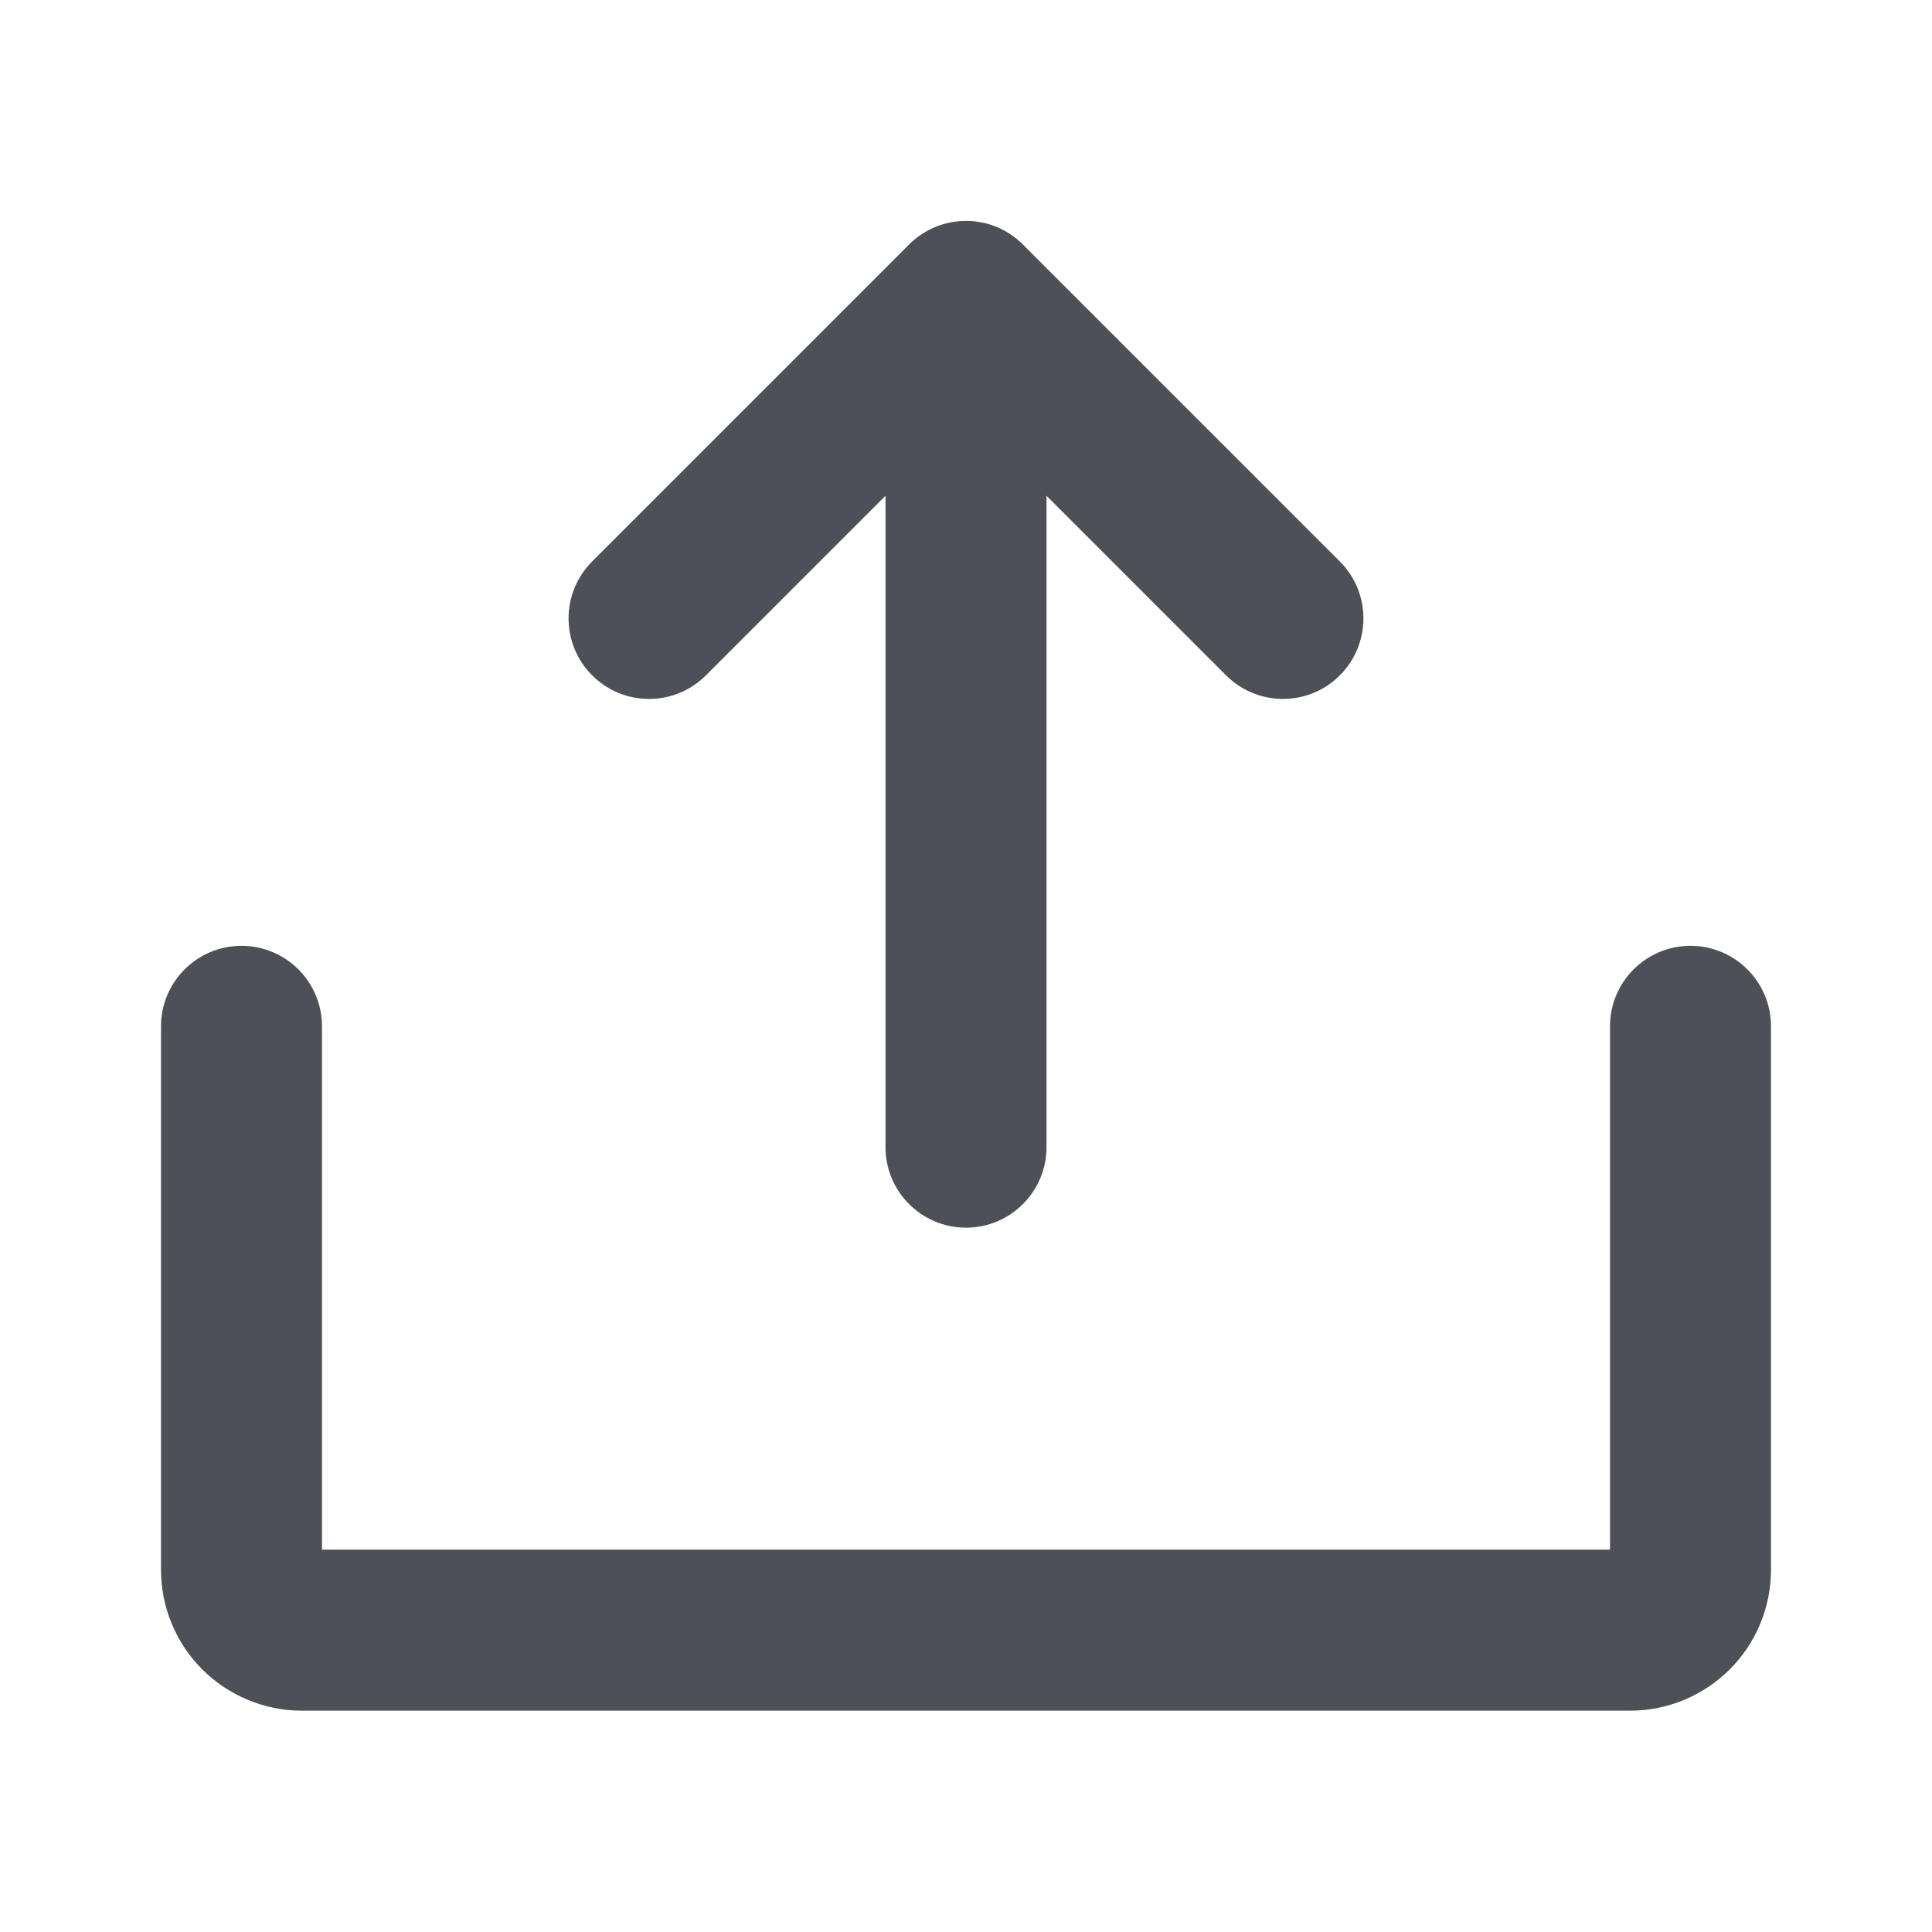
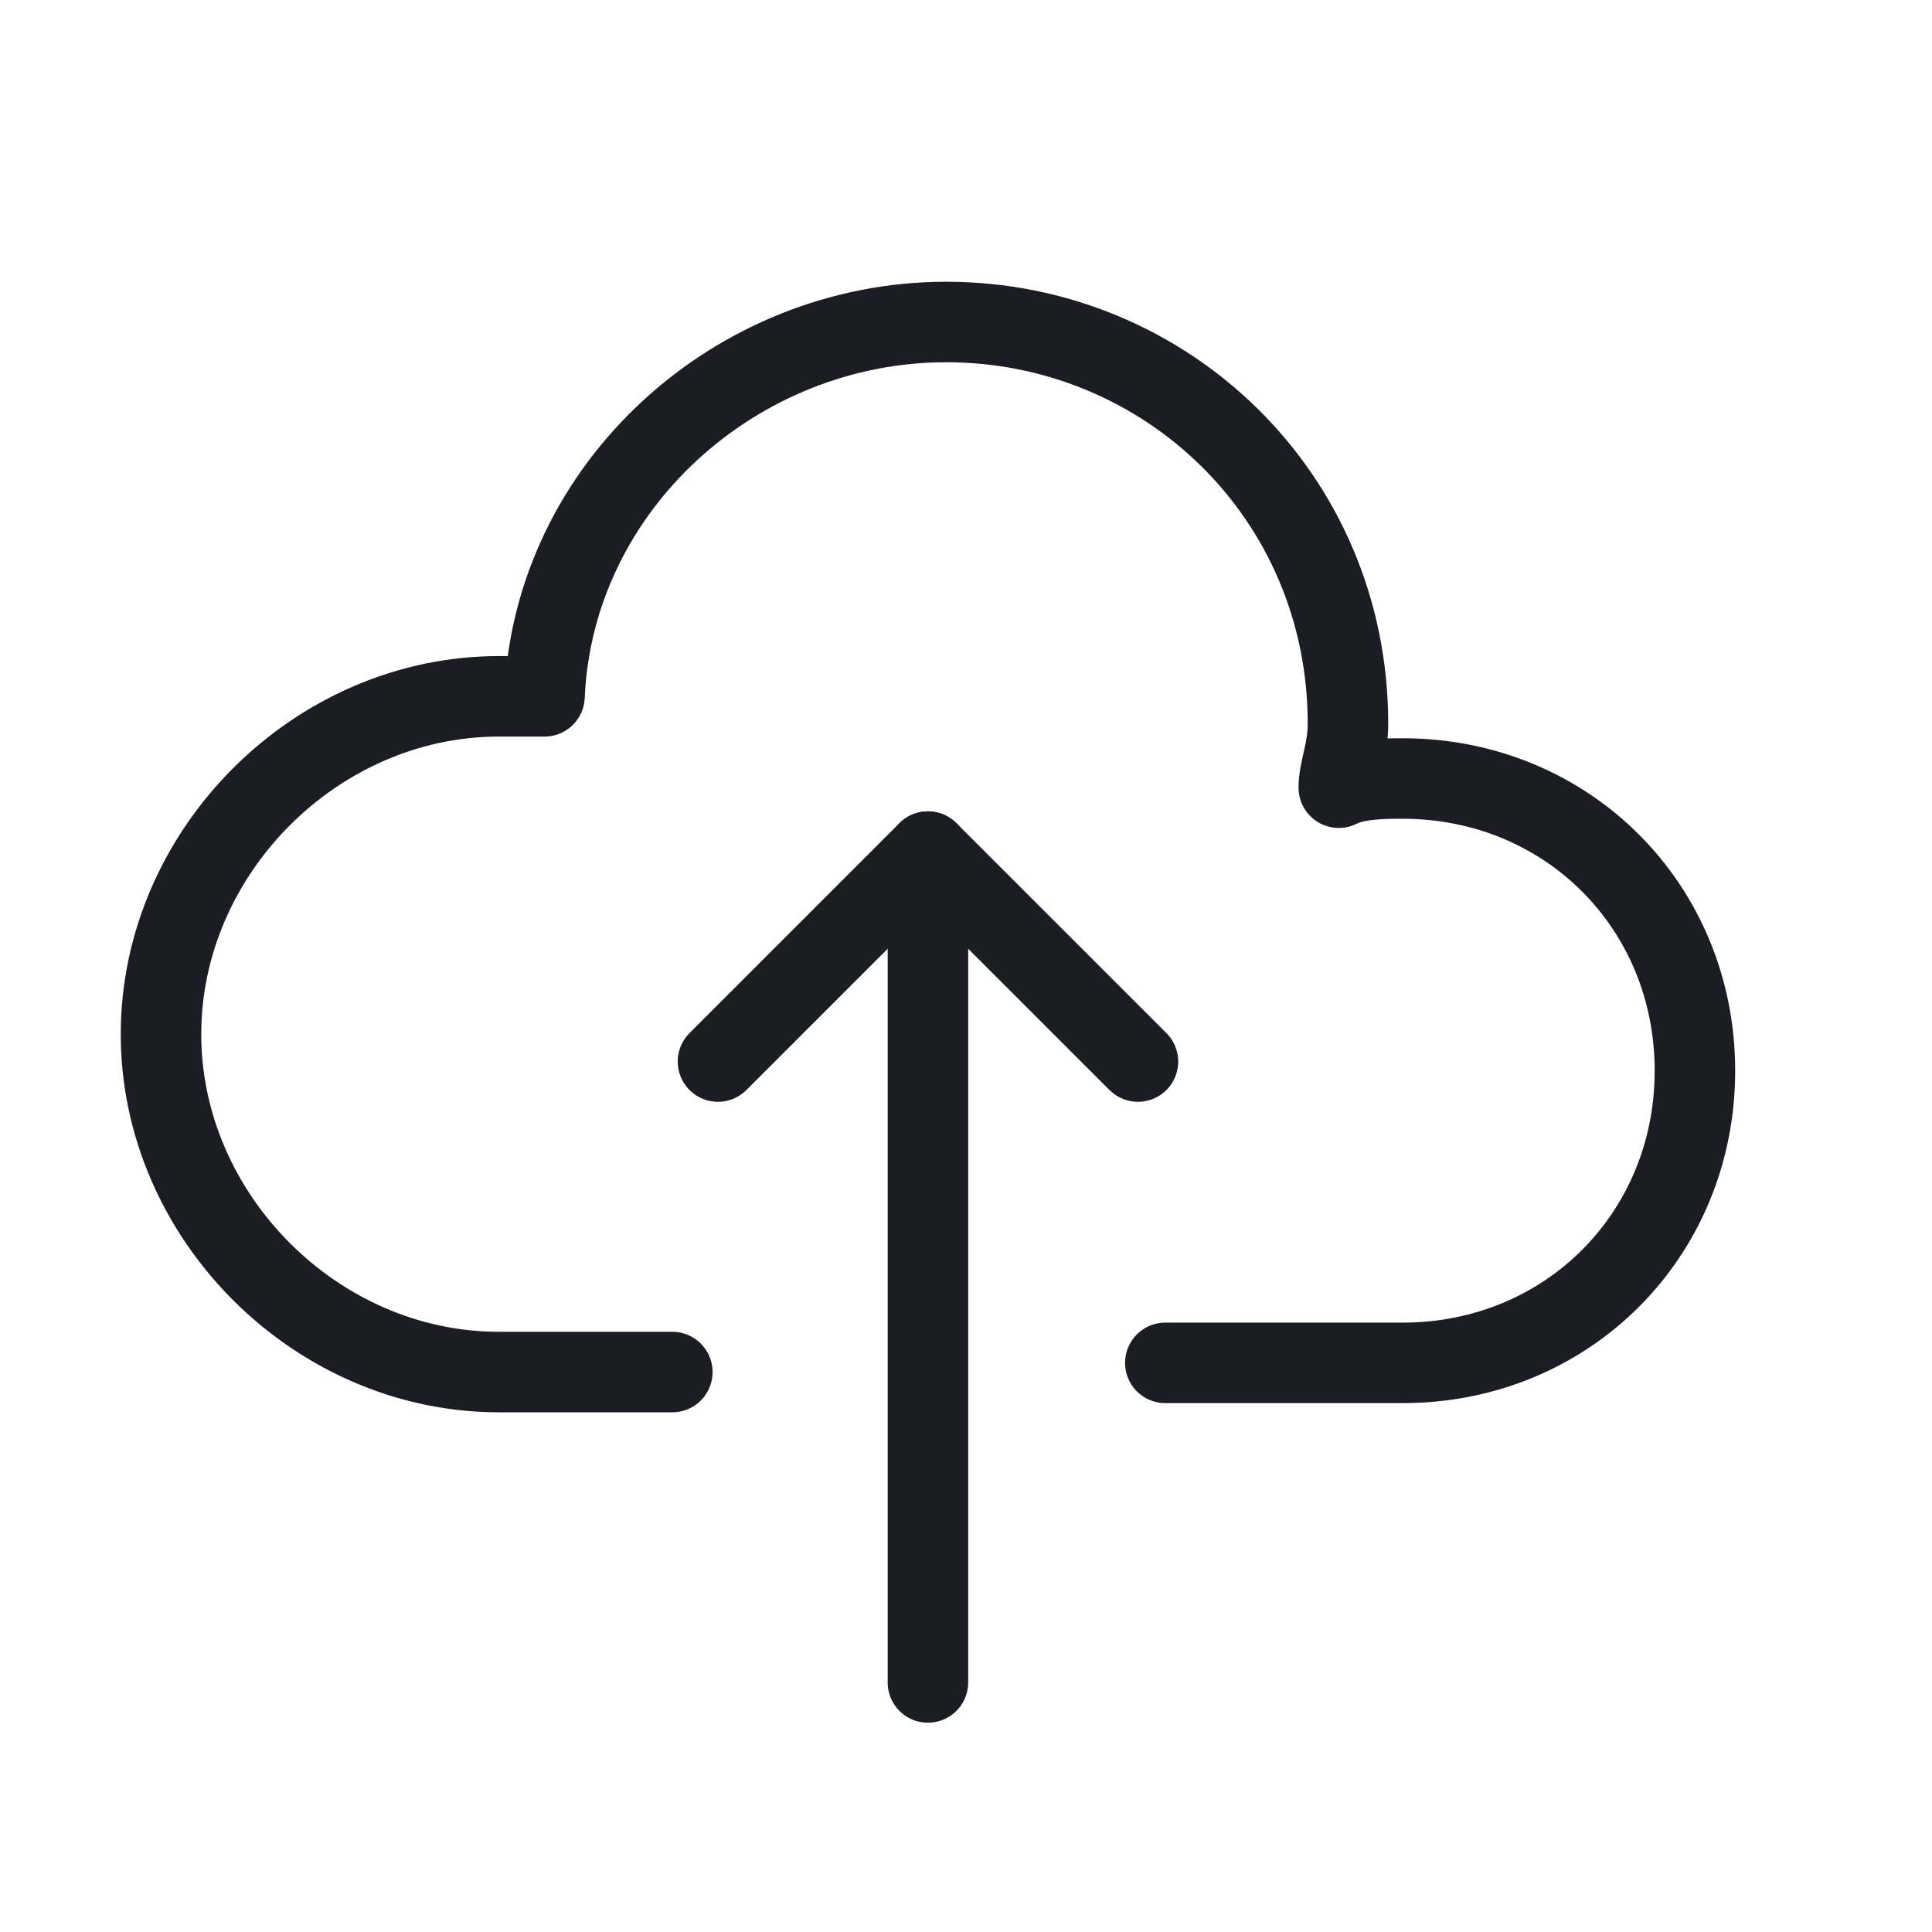
- <svg xmlns="http://www.w3.org/2000/svg" width="18" height="18" viewBox="0 0 18 18" fill="none">
-   <path fill-rule="evenodd" clip-rule="evenodd" d="M8.47 2.278C8.763 1.985 9.237 1.985 9.53 2.278L12.483 5.231C12.776 5.524 12.776 5.999 12.483 6.292C12.191 6.585 11.716 6.585 11.423 6.292L9 3.869L6.577 6.292C6.284 6.585 5.809 6.585 5.517 6.292C5.224 5.999 5.224 5.524 5.517 5.231L8.47 2.278Z" fill="#4D5157" />
-   <path fill-rule="evenodd" clip-rule="evenodd" d="M9 2.062C9.414 2.062 9.75 2.398 9.75 2.812V10.688C9.75 11.102 9.414 11.438 9 11.438C8.586 11.438 8.25 11.102 8.25 10.688V2.812C8.25 2.398 8.586 2.062 9 2.062Z" fill="#4D5157" />
-   <path fill-rule="evenodd" clip-rule="evenodd" d="M2.25 8.812C2.664 8.812 3 9.148 3 9.562V14.438H15V9.562C15 9.148 15.336 8.812 15.75 8.812C16.164 8.812 16.5 9.148 16.5 9.562V14.625C16.5 14.973 16.362 15.307 16.116 15.553C15.869 15.799 15.536 15.938 15.188 15.938H2.812C2.464 15.938 2.131 15.799 1.884 15.553C1.638 15.307 1.5 14.973 1.5 14.625V9.562C1.5 9.148 1.836 8.812 2.25 8.812Z" fill="#4D5157" />
+ <svg xmlns="http://www.w3.org/2000/svg" width="24" height="24" viewBox="0 0 24 24" fill="none">
+   <path d="M14.476 16.93H17.425C19.467 16.93 21.055 15.342 21.055 13.301C21.055 11.259 19.467 9.671 17.425 9.671C17.199 9.671 16.858 9.671 16.631 9.785C16.631 9.558 16.745 9.331 16.745 8.991C16.745 6.155 14.476 4 11.754 4C9.146 4 6.877 6.042 6.764 8.65C6.537 8.65 6.423 8.65 6.197 8.65C3.928 8.65 2 10.579 2 12.847C2 15.115 3.928 17.044 6.197 17.044H8.352" stroke="#1C1C25" stroke-miterlimit="10" stroke-linecap="round" stroke-linejoin="round" />
+   <path d="M8.919 13.187L11.527 10.579L14.136 13.187" stroke="#1C1C25" stroke-miterlimit="10" stroke-linecap="round" stroke-linejoin="round" />
+   <path d="M11.527 10.579V20.9" stroke="#1C1C25" stroke-miterlimit="10" stroke-linecap="round" stroke-linejoin="round" />
</svg>
